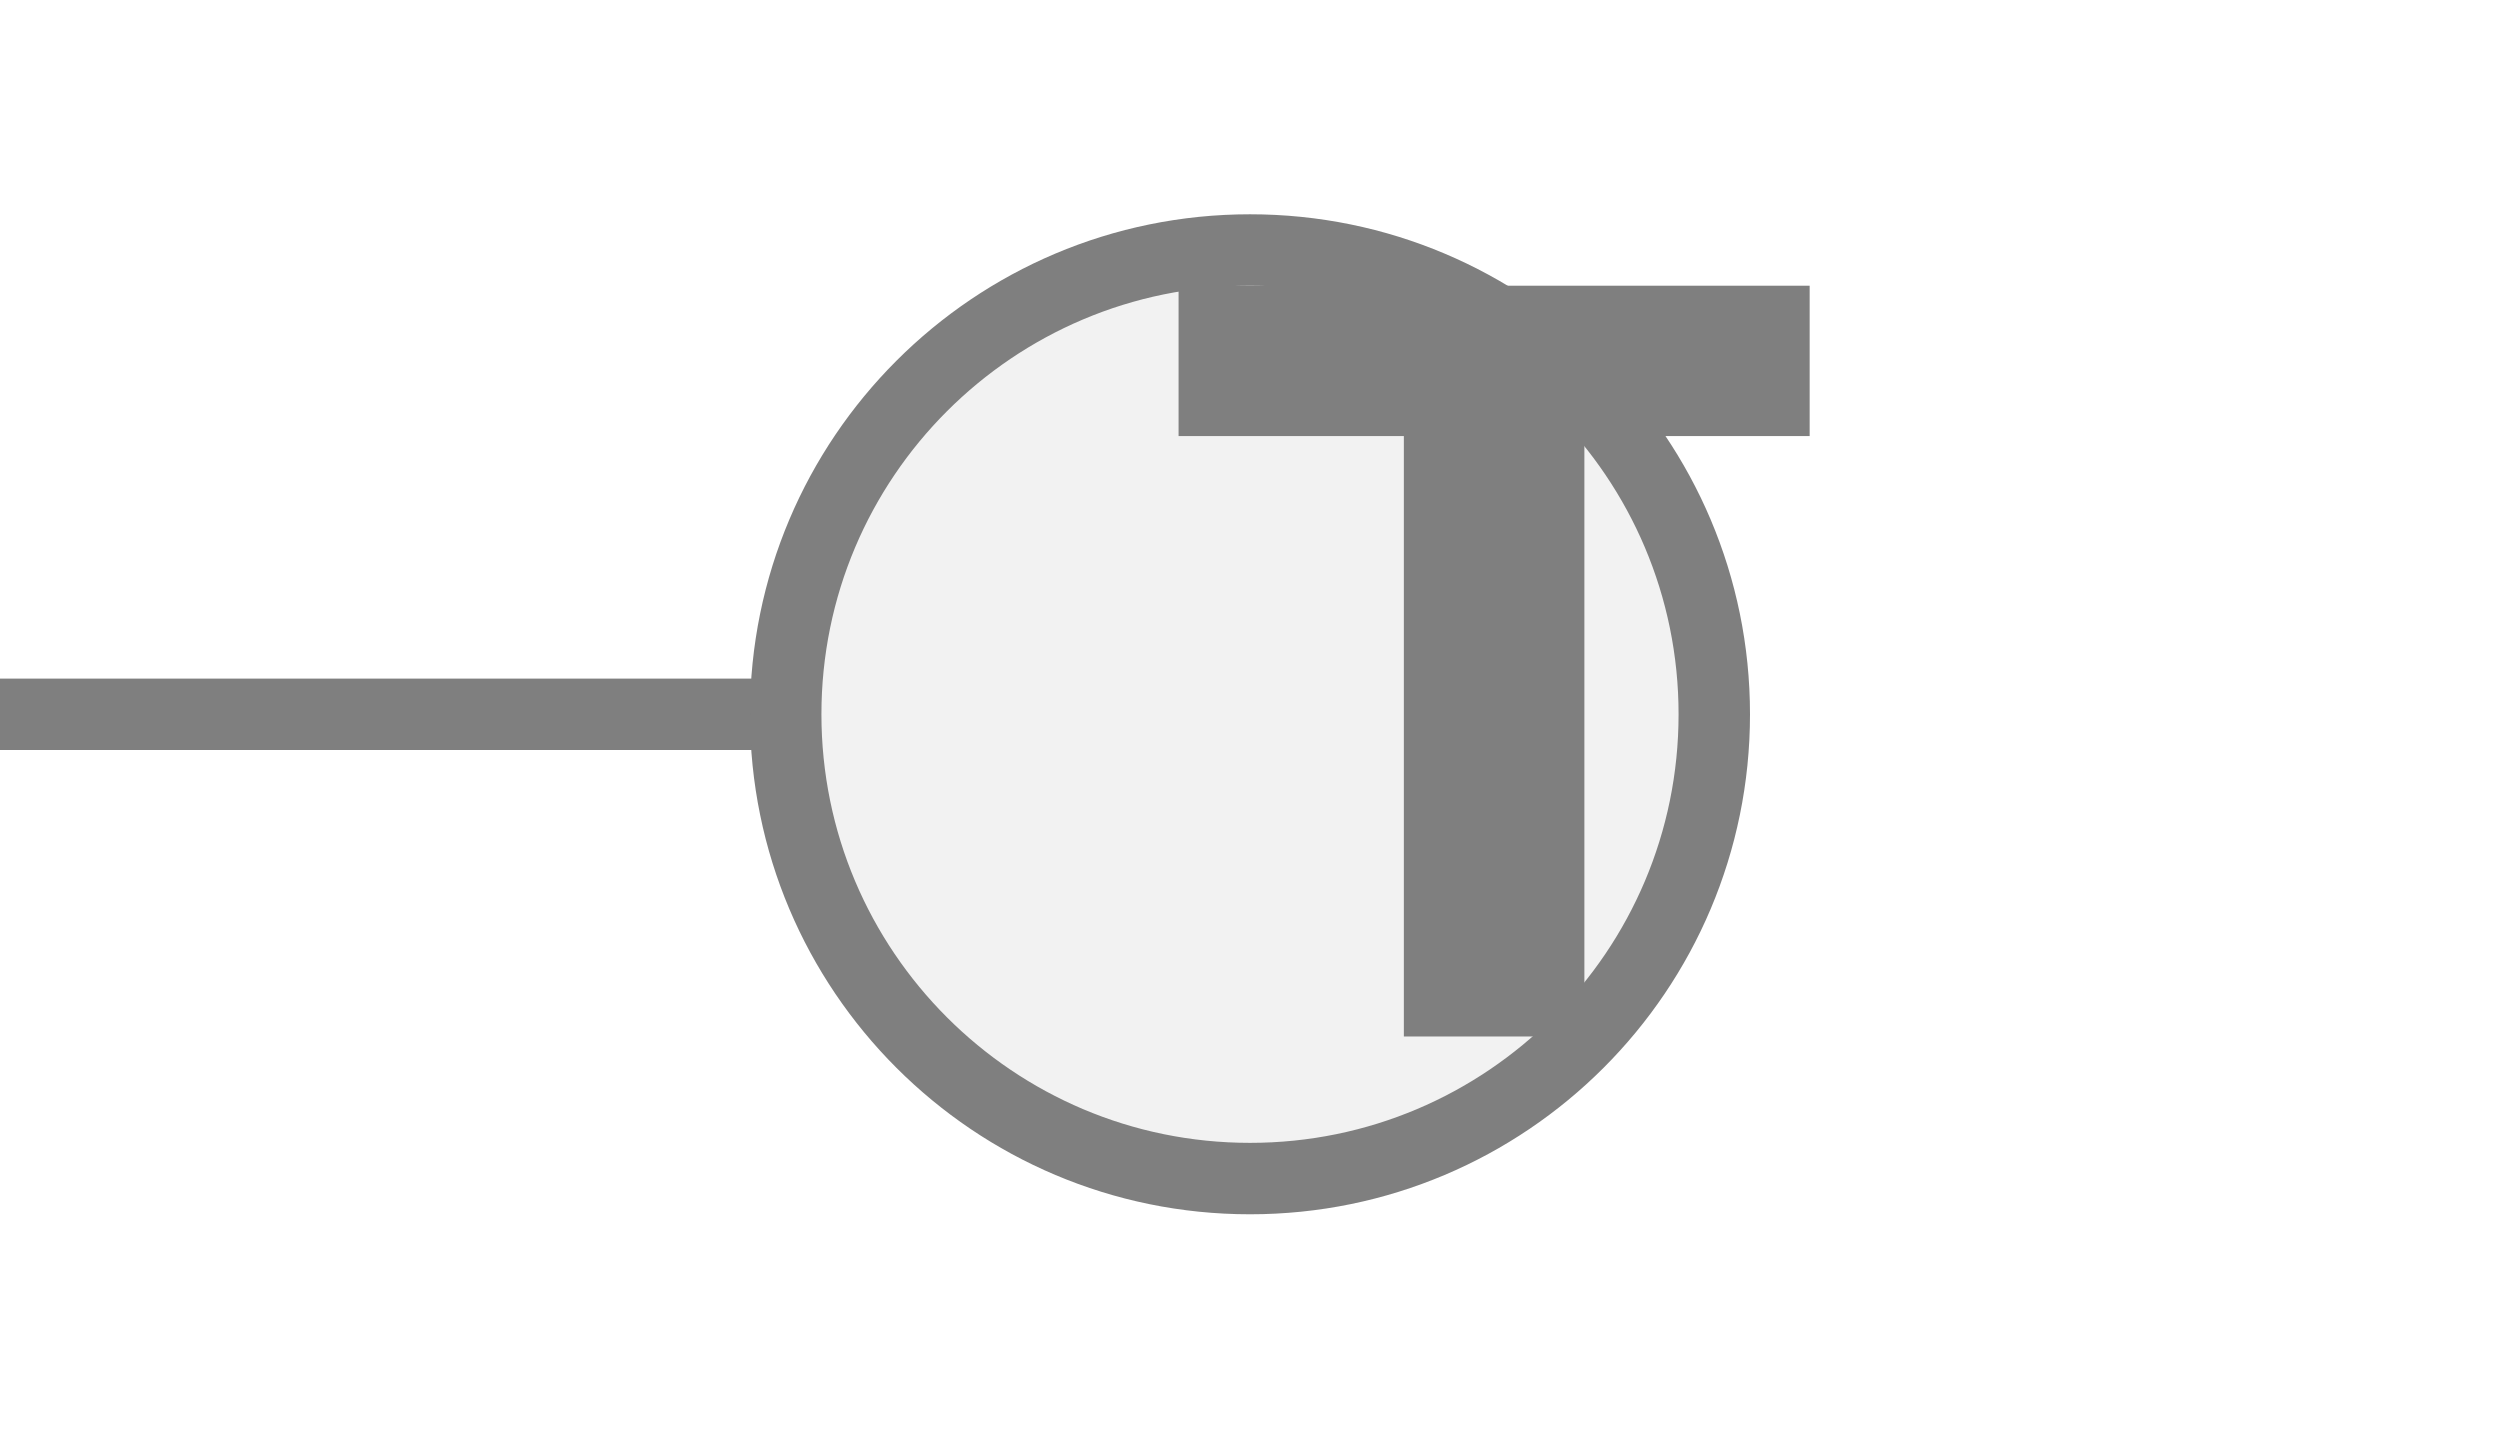
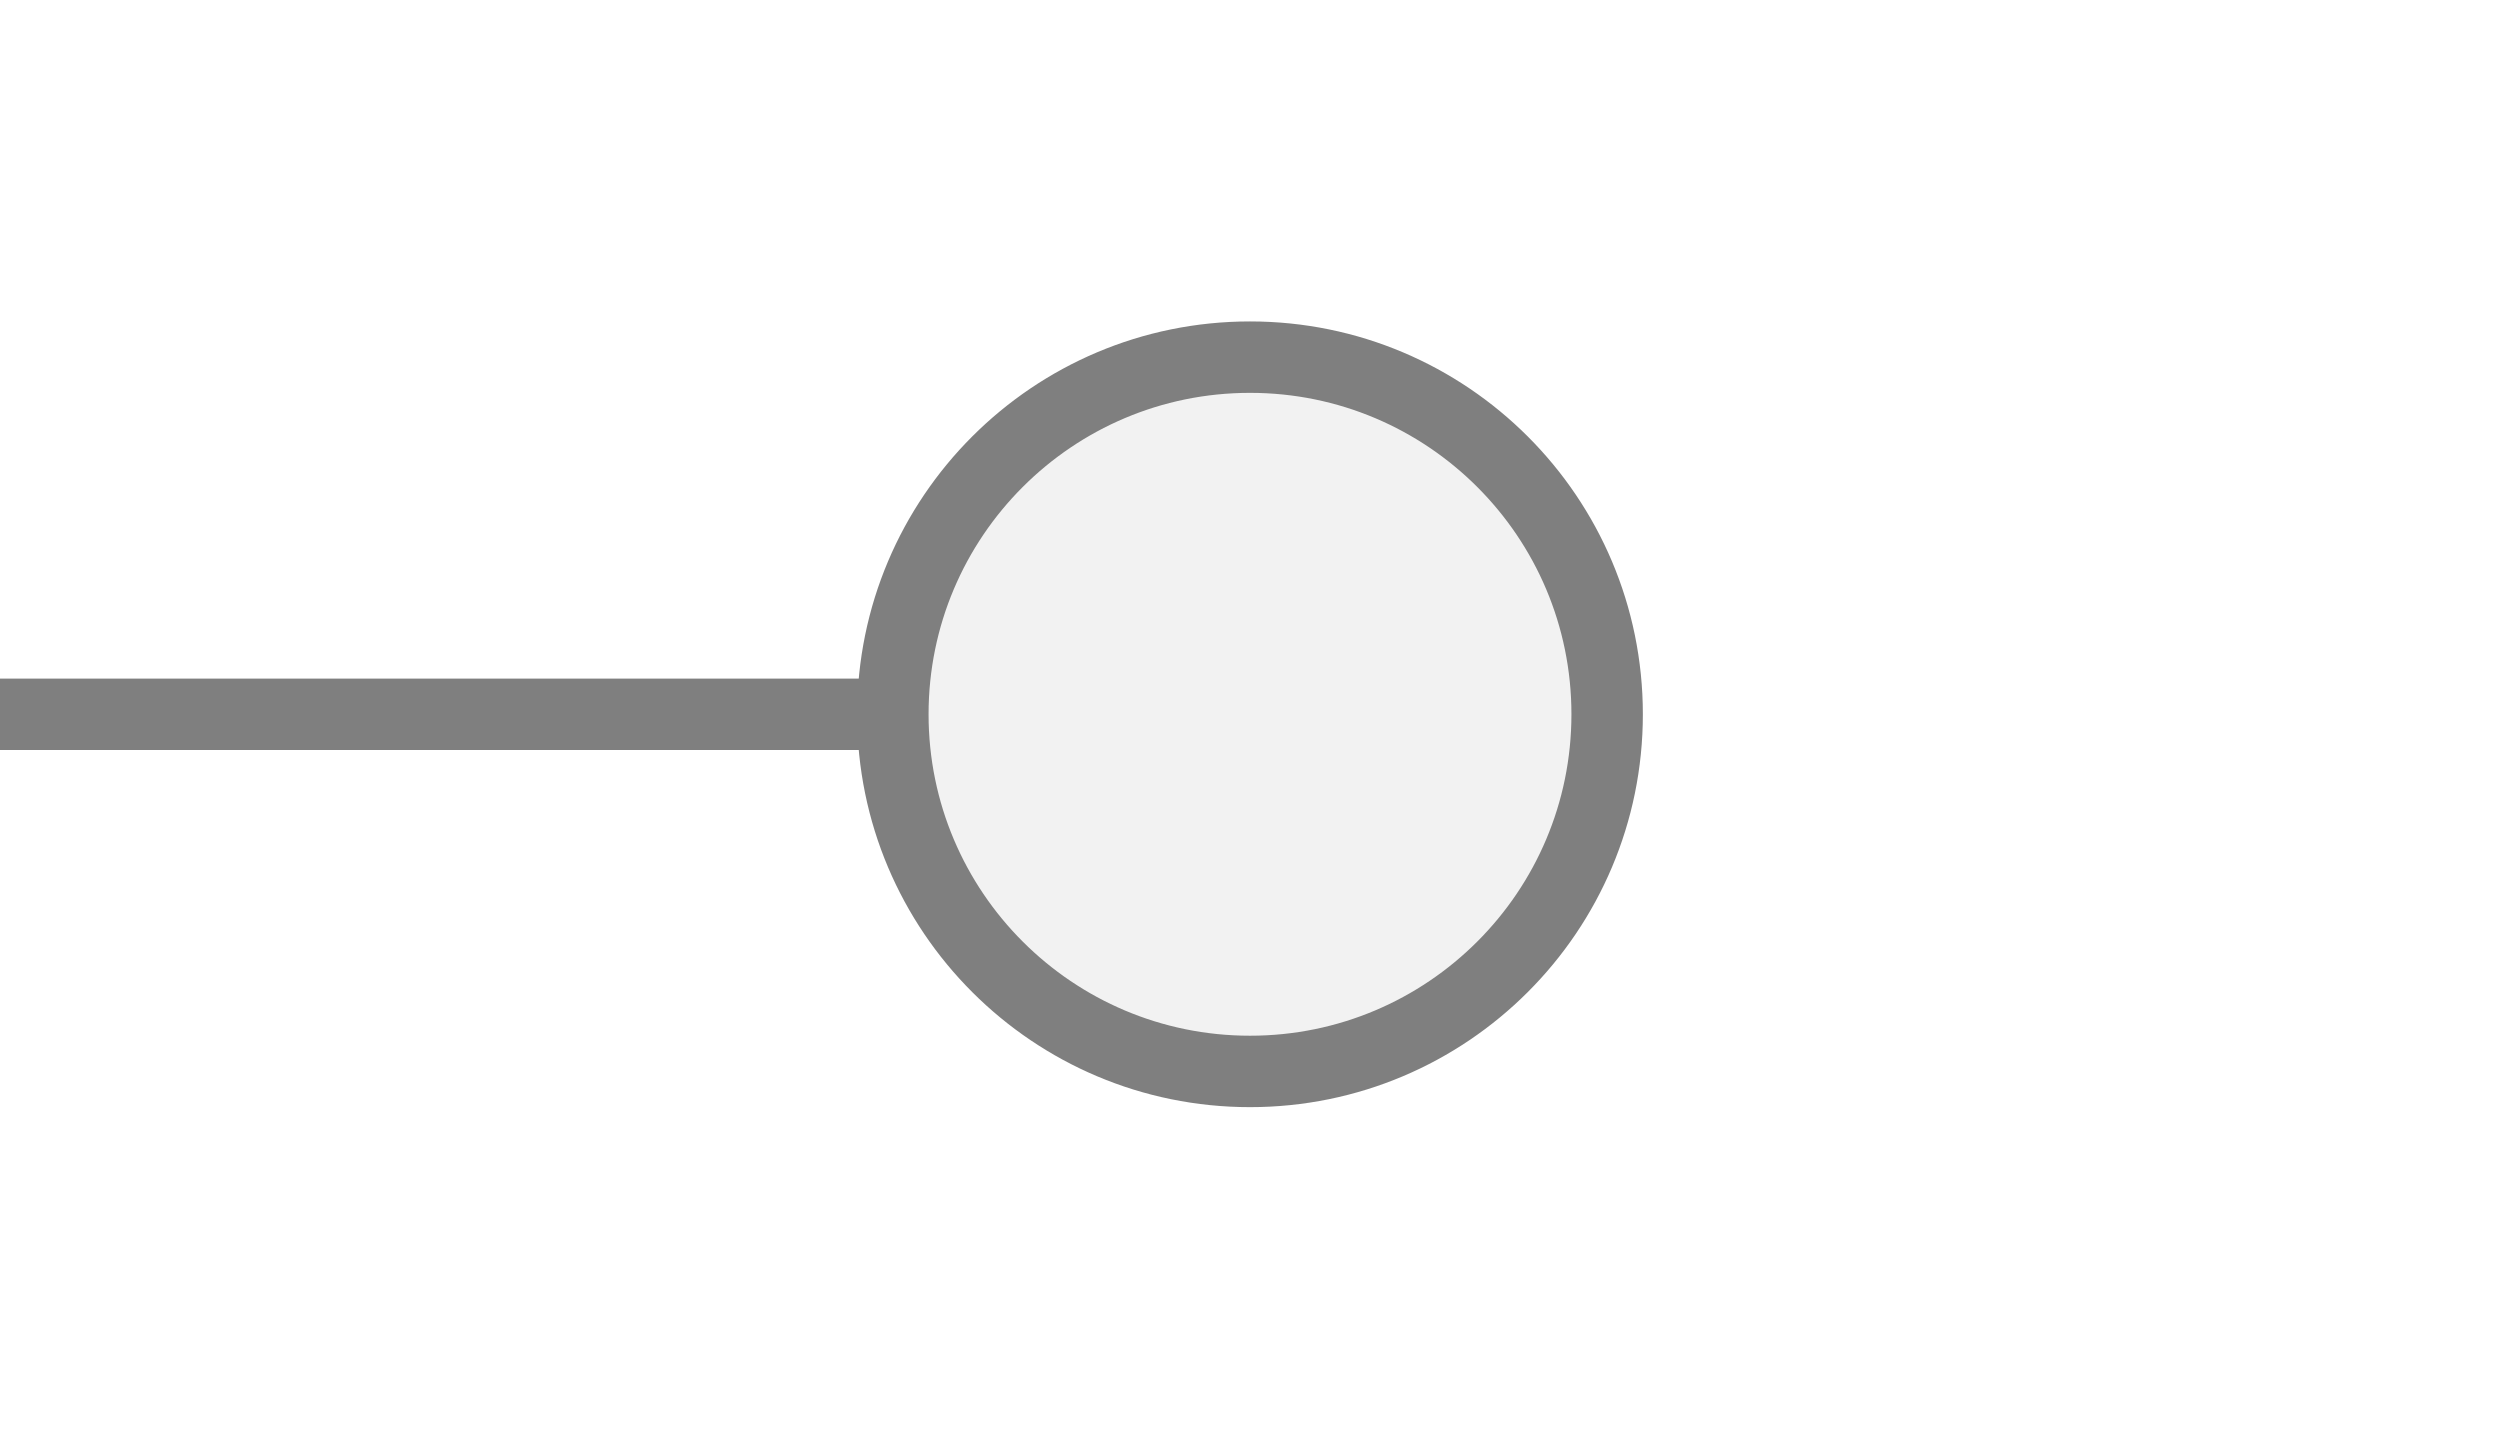
<svg xmlns="http://www.w3.org/2000/svg" width="35px" height="20px" viewBox="0 0 35 20">
-   <line x1="0" y1="10" x2="11" y2="10" stroke="#7f7f7f" stroke-width="1" stroke-linecap="round" />
-   <circle cx="17.5" cy="10" r="6.5" fill="#f2f2f2" stroke="#7f7f7f" stroke-width="1" />
-   <path d="M829 0V1194H381V1493H1636V1194H1188V0H829Z" fill="#7f7f7f" transform="translate(16.5,4) scale(0.00704,-0.00704) translate(-381,-1493)" />
+   <line x1="12.5" y1="10" x2="0" y2="10" stroke="#7f7f7f" stroke-width="1" stroke-linecap="round" />
+   <circle cx="17.5" cy="10" r="5" fill="#f2f2f2" stroke="#7f7f7f" stroke-width="1" />
</svg>
